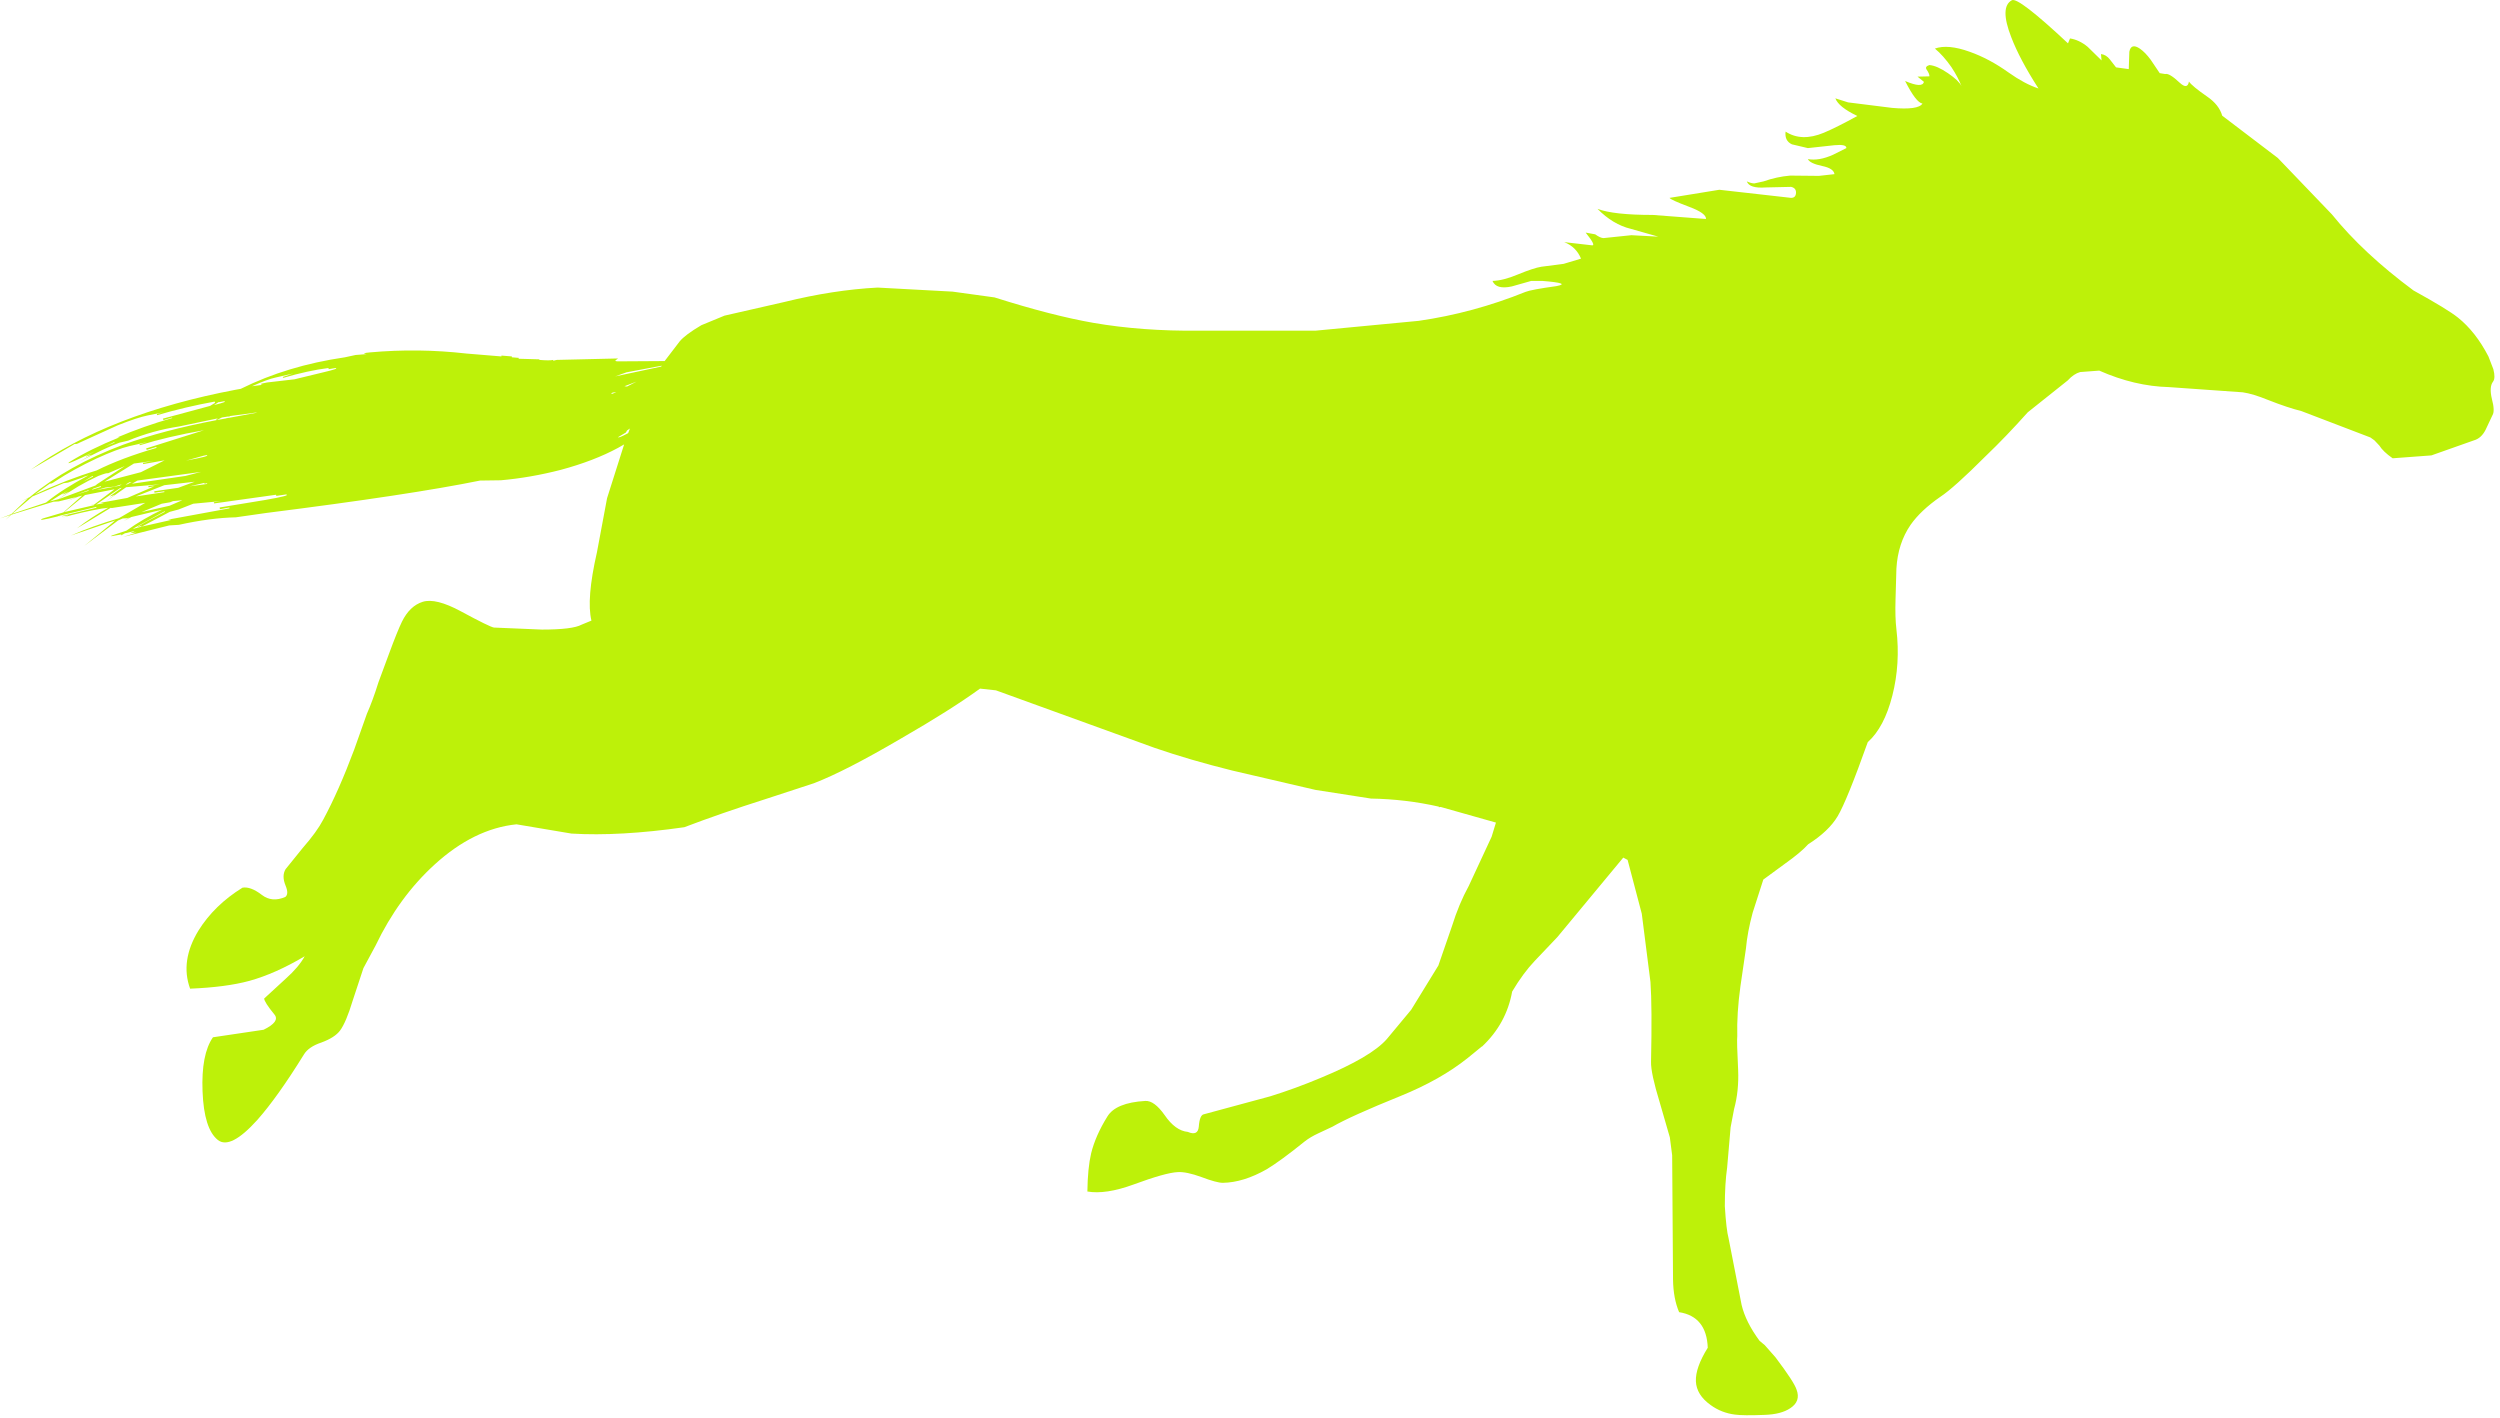
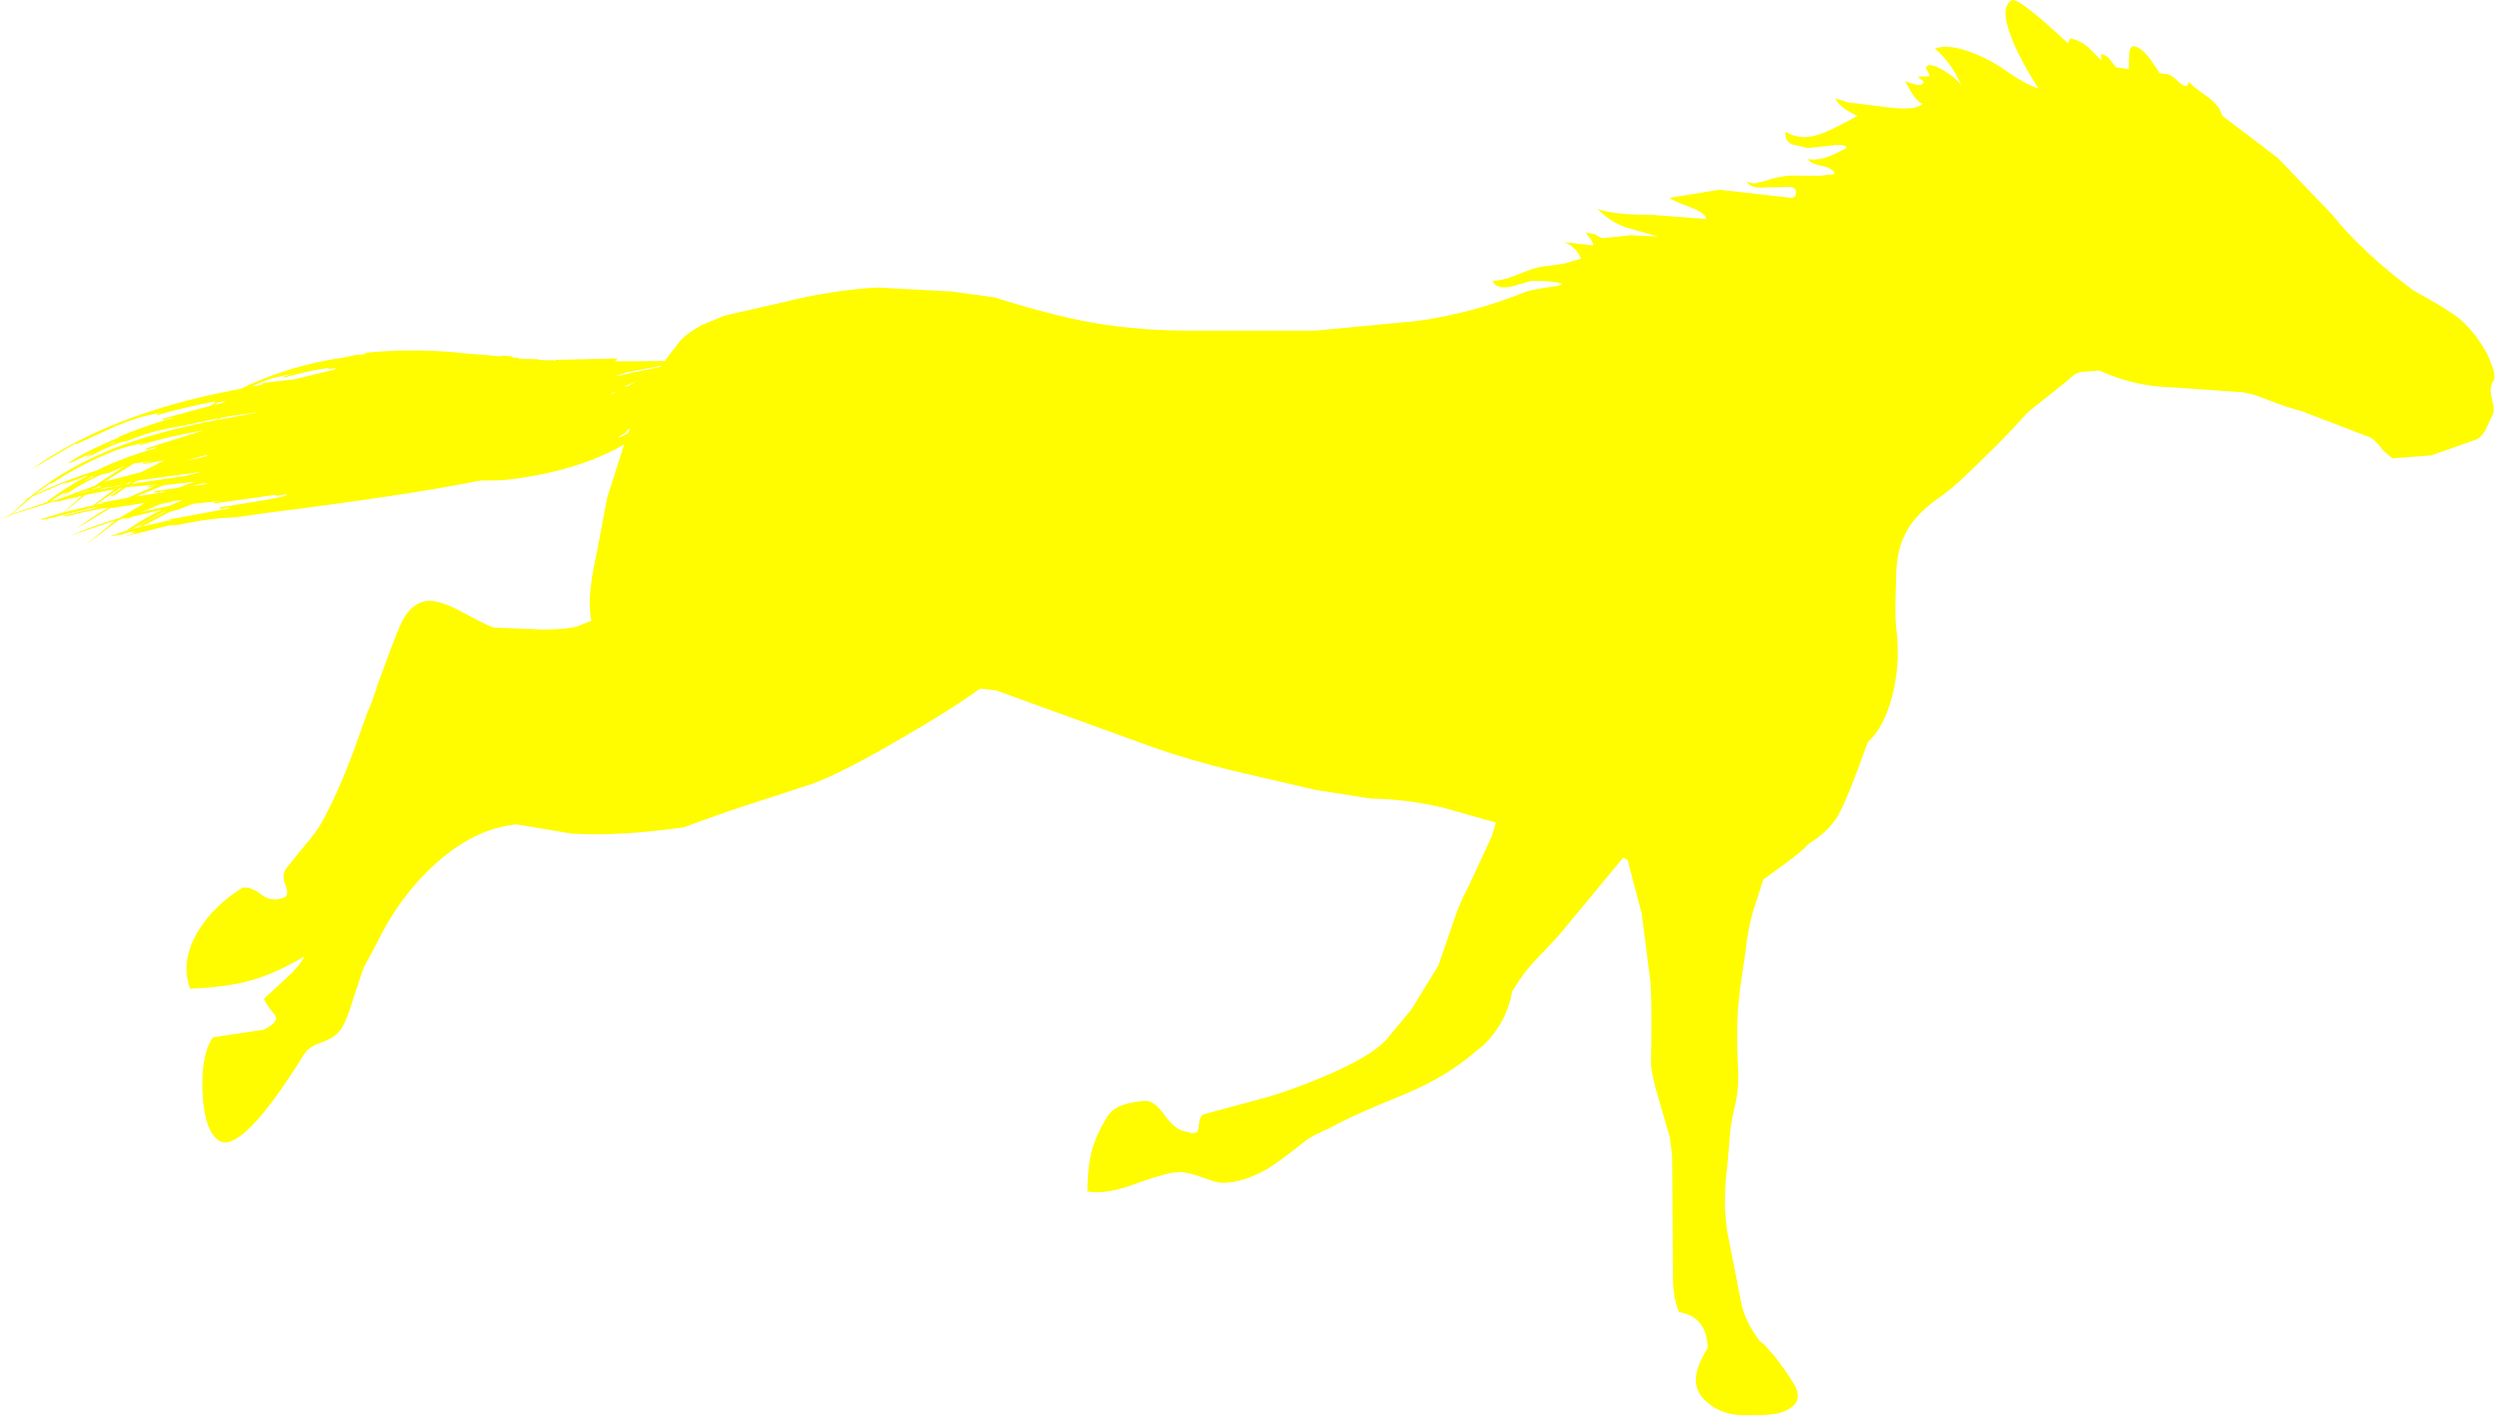
<svg xmlns="http://www.w3.org/2000/svg" version="1.1" id="图层_1" x="0px" y="0px" width="432px" height="245px" viewBox="0 0 432 245" enable-background="new 0 0 432 245" xml:space="preserve">
  <g transform="translate(222.75,107.392)">
-     <path fill="#BDF109" d="M-115.95-31.85c0.067,0.133,0.65-0.1,1.75-0.7l0.3-0.8l-0.5,0.35l-0.2,0.35L-115.95-31.85z M-112.75-41.45   l-2.1,0.8l0.45,0.05L-112.75-41.45z M-116.9-39.55l-0.3,0.2h0.3l0.65-0.3L-116.9-39.55z M-108.5-44.05l0.1-0.15l-6.1,1.15   l-1.95,0.7L-108.5-44.05z M-200.4-24.05l-0.65,0.4l0.3-0.05l0.75-0.4L-200.4-24.05z M-192.85-20.8l-0.5,0.2l-1.45,0.25l-3.5,1.45   l4.85-1.1l2.2-0.95L-192.85-20.8z M-194.25-18.95l-0.05-0.1l-5.35,2.95l-0.1,0.1l1.3-0.35l0.3-0.2l-0.4,0.1   c-0.467,0.2-0.583,0.217-0.35,0.05C-198.5-16.7-196.95-17.55-194.25-18.95z M-204.6-20.65l3.85-0.7l4.65-2l-1,0.15v-0.2l1.95-0.3   l-5.8,0.5L-204.6-20.65l1.55-1.15c0.2-0.167,0.083-0.133-0.35,0.1l-0.4,0.1l2.1-1.5l-0.3,0.05l-4.15,2.85l1.35-0.25l-0.6-0.05   L-204.6-20.65z M-191.95-23.1l2.85-1.05l-5.25,0.6l-4.95,1.95l4.95-0.75v-0.15l-1.7,0.25l-0.05-0.25L-191.95-23.1z M-183.1-19.55   v-0.15l-1.65,0.3l-0.05-0.3l7.9-1.3c3.067-0.533,4.25-0.85,3.55-0.95L-175-21.7l-0.05-0.2l-10.7,1.5l-0.05-0.2l1.25-0.2l-4.8,0.45   l-2.55,1l-1.5,0.4l-4.85,2.55l5.1-1.15l-0.55-0.05L-183.1-19.55z M-187.05-23.75l0.1-0.05v-0.1l-0.45,0.1l-0.05-0.15l-2.55,0.6   L-187.05-23.75z M-190.7-25.15l2.7-0.7l-11,1.5l-0.95,0.55L-190.7-25.15z M-187.55-28.65l-3.05,0.85   c2.9-0.533,4.083-0.85,3.55-0.95L-187.55-28.65z M-198-27.2l-0.05-0.2l1.8-0.35l-3.3,0.45h-0.05l-5.1,3.15l6.3-1.65l4.1-2.05   L-198-27.2z M-184.9-37.9h-0.1l-0.75,0.5c1.633-0.4,2.2-0.617,1.7-0.65L-184.9-37.9z M-185.3-34.8l1.65-0.3l0.1-0.05h0.15   l5.15-0.95h-0.3l-4.45,0.6l-0.45,0.3l0.3-0.25l-1.25,0.2L-185.3-34.8z M-171.85-41.85l5.15-1.25c1.7-0.4,2.35-0.633,1.95-0.7   l-1.2,0.2l-0.05-0.2c-2.367,0.3-4.967,0.867-7.8,1.7l-0.1-0.15l1.8-0.6l-3.05,0.7c-0.933,0.2-2.283,0.7-4.05,1.5l1.85-0.25   c-0.367-0.033-0.433-0.1-0.2-0.2l0.95-0.2L-171.85-41.85z M-213.25-24.2c-0.467,0.333-0.75,0.45-0.85,0.35l-2.65,1.9   c3.633-1.7,7.2-3.083,10.7-4.15c2.867-1.433,6.317-2.733,10.35-3.9l-0.05-0.15l-1.65,0.5l-0.1-0.25l10-3.15   c-4.2,0.733-7.9,1.6-11.1,2.6l-0.05-0.15l1.3-0.4l-3.05,0.7c-1.4,0.333-3.3,1.05-5.7,2.15   C-208.733-26.917-211.117-25.6-213.25-24.2z M-211.85-22.05c0.257-0.184,0.524-0.367,0.8-0.55c-0.514,0.301-1.031,0.601-1.55,0.9   l-1.5,0.95l1.5-0.4l1.6-1.15c0.233-0.167,0.1-0.117-0.4,0.15C-211.933-21.917-212.083-21.883-211.85-22.05z M-206.5-20.1l0.05-0.1   l0.1-0.05l-0.8,0.15l0.8-0.2l3.4-2.55l-5.1,1l-3.6,2.95L-206.5-20.1z M-207.55-22.55l0.25-0.2l-2.3,0.85L-207.55-22.55z    M-206.65-22.95l-0.25,0.2l1.6-0.5l-0.05-0.15L-206.65-22.95z M-203.05-23.3l-1.45,0.15l-1.6,0.45l4-0.75l0.4-0.25L-203.05-23.3z    M-203-31l-1.725,0.825c0.594-0.262,1.186-0.504,1.775-0.725L-203-31z M-206.65-25.05l-0.1-0.1c-0.551,0.332-1.101,0.666-1.65,1   C-207.849-24.452-207.265-24.752-206.65-25.05z M-204.1-25.6c-0.067-0.1-0.617,0.05-1.65,0.45c-2.4,1.1-4.667,2.433-6.8,4l6.3-2.35   l0.3-0.25l4.75-3.1L-204.1-25.6z M-208.25-25l-0.15,0.1L-211-24l-0.75,0.1l-5.4,2.3l-3.5,3l5.85-1.95   c1.933-1.567,4.383-3.133,7.35-4.7L-208.25-25z M-201.45-30.55c4.626-1.664,10.001-3.081,16.125-4.25   c-0.137,0.023-0.112-0.044,0.075-0.2l0.15-0.1l-6.7,1.4c-3.067,0.467-6,1.283-8.8,2.45l-1.5,0.35c-1.667,0.6-3.983,1.7-6.95,3.3   l2-1.15c0.233-0.133,0.1-0.1-0.4,0.1c-0.467,0.167-0.6,0.183-0.4,0.05c0.514-0.288,1.022-0.563,1.525-0.825l-2.225,1.075   c-2.033,0.967-2.767,1.233-2.2,0.8c2.333-1.467,5.233-2.9,8.7-4.3l-0.45,0.05c3.067-1.3,6.233-2.417,9.5-3.35v-0.1l-1.5,0.45   l-0.1-0.25l8.15-2.2l0.9-0.55h-0.05l-0.05-0.2c-3.333,0.6-6.65,1.383-9.95,2.35l-0.05-0.2l1.15-0.3l-2.75,0.55   c-1.167,0.233-2.883,0.8-5.15,1.7l-6.6,3c-0.433,0.233-0.7,0.3-0.8,0.2l-7.6,4.45c9-6.433,20.8-11.033,35.4-13.8l0.85-0.15   c5.367-2.667,11.367-4.483,18-5.45l1.85-0.4l1.9-0.15c-0.733-0.1-0.533-0.2,0.6-0.3c5.567-0.5,11.117-0.433,16.65,0.2l6.05,0.5   v-0.15l1.8,0.15v0.15l1.2,0.1l-0.05,0.15l3.6,0.1v0.1c1.2,0.1,2,0.1,2.4,0v0.15l0.6-0.15l10.6-0.25l-0.4,0.3   c-0.167,0.133-0.017,0.2,0.45,0.2l8-0.05l2.6-3.4c0.633-0.767,1.883-1.7,3.75-2.8l4-1.65l10.3-2.35   c5.667-1.4,11.05-2.233,16.15-2.5l12.95,0.7l7.25,1c6.633,2.1,12.333,3.567,17.1,4.4c5.6,0.967,11.683,1.417,18.25,1.35h20.1   l17.85-1.7c6.267-0.9,12.417-2.567,18.45-5c0.667-0.267,2.45-0.6,5.35-1c1.767-0.333,0.95-0.633-2.45-0.9h-1.9L38.5-57.9   c-1.8,0.4-2.917,0.083-3.35-0.95c1.233-0.033,2.683-0.4,4.35-1.1c1.867-0.767,3.233-1.217,4.1-1.35l3.85-0.5l3-0.9   c-0.567-1.367-1.533-2.317-2.9-2.85l4.8,0.55c0.5,0.067,0.133-0.667-1.1-2.2l1.65,0.3c0.6,0.433,1.083,0.65,1.45,0.65l4.8-0.5   l4.65,0.25l-4.75-1.35c-2.067-0.5-3.983-1.65-5.75-3.45c1.833,0.7,5.017,1.05,9.55,1.05l9.2,0.7c0.033-0.667-0.933-1.367-2.9-2.1   c-2.133-0.8-3.267-1.317-3.4-1.55l8.6-1.4l12.4,1.4c0.533,0,0.817-0.283,0.85-0.85c0.033-0.567-0.25-0.917-0.85-1.05l-4.4,0.1   c-1.867,0.133-2.95-0.217-3.25-1.05c0.5,0.233,0.933,0.35,1.3,0.35l1.6-0.35c1.5-0.533,3.033-0.867,4.6-1L91.55-77l2.7-0.3   c-0.1-0.667-0.8-1.133-2.1-1.4c-1.433-0.3-2.267-0.7-2.5-1.2c1.267,0.233,2.717-0.017,4.35-0.75l2.3-1.15   c0.033-0.467-0.65-0.633-2.05-0.5l-4.6,0.5l-2.75-0.65c-0.867-0.4-1.233-1.133-1.1-2.2c1.833,1.2,4.033,1.267,6.6,0.2   c1.433-0.6,3.367-1.567,5.8-2.9c-2.167-1.033-3.433-2.05-3.8-3.05l2.2,0.7l7.6,0.95c3.033,0.267,4.783,0.017,5.25-0.75   c-0.733-0.1-1.733-1.4-3-3.9c2,0.867,3.083,0.917,3.25,0.15l-1.1-0.9l2.05-0.05c0.033-0.267-0.133-0.667-0.5-1.2   c-0.2-0.333-0.033-0.583,0.5-0.75c0.867,0.067,1.933,0.533,3.2,1.4c1.233,0.833,2.017,1.583,2.35,2.25   c-0.4-1.033-0.983-2.133-1.75-3.3c-0.933-1.333-1.883-2.4-2.85-3.2c1.5-0.533,3.5-0.35,6,0.55c2.267,0.8,4.517,2,6.75,3.6   c1.833,1.3,3.55,2.217,5.15,2.75c-2.167-3.367-3.733-6.317-4.7-8.85c-1.367-3.5-1.333-5.633,0.1-6.4   c0.733-0.4,3.967,2.083,9.7,7.45l0.35-0.85c1.067,0.167,2.083,0.65,3.05,1.45l2.4,2.35l-0.1-1.1c0.6,0.067,1.117,0.383,1.55,0.95   l1.05,1.35l2.2,0.3l0.1-3c0.2-1.033,0.8-1.217,1.8-0.55c0.633,0.433,1.267,1.083,1.9,1.95l1.55,2.3l0.95,0.15   c0.467-0.133,1.3,0.367,2.5,1.5c0.9,0.833,1.433,0.767,1.6-0.2c0.367,0.533,1.417,1.4,3.15,2.6c1.367,0.933,2.233,2.033,2.6,3.3   l9.6,7.3l9.35,9.75c3.6,4.467,8.3,8.85,14.1,13.15c3.933,2.167,6.5,3.733,7.7,4.7c2.033,1.633,3.783,3.867,5.25,6.7l0.85,2.2   c0.267,1.033,0.25,1.75-0.05,2.15c-0.467,0.6-0.533,1.6-0.2,3c0.367,1.4,0.4,2.333,0.1,2.8l-1.2,2.55c-0.5,0.967-1.167,1.567-2,1.8   l-7.35,2.6l-6.7,0.5c-1.1-0.767-1.867-1.5-2.3-2.2l-0.85-0.9l-0.7-0.5l-11.9-4.55c-1.6-0.4-3.5-1.033-5.7-1.9   c-1.8-0.733-3.283-1.183-4.45-1.35l-12.75-0.9c-3.967-0.1-7.983-1.05-12.05-2.85l-3.3,0.25c-0.733,0.2-1.45,0.683-2.15,1.45   l-6.9,5.5c-2.5,2.8-4.917,5.317-7.25,7.55c-3.7,3.7-6.317,6.05-7.85,7.05c-2.267,1.567-3.983,3.183-5.15,4.85   c-1.467,2.133-2.283,4.65-2.45,7.55L104.8-3.9c-0.067,2.133-0.017,3.883,0.15,5.25c0.467,3.967,0.233,7.783-0.7,11.45   s-2.35,6.35-4.25,8.05c-2.4,6.733-4.133,11-5.2,12.8c-1.033,1.733-2.733,3.35-5.1,4.85c-0.833,0.933-2.167,2.05-4,3.35l-3.75,2.75   l-1.85,5.75c-0.6,2.233-0.983,4.283-1.15,6.15L78,63c-0.433,3.133-0.617,6.017-0.55,8.65c-0.067,0.633-0.017,2.583,0.15,5.85   c0.1,2.433-0.133,4.683-0.7,6.75l-0.6,3.15l-0.6,6.95c-0.267,1.867-0.4,4.1-0.4,6.7c0.167,2.7,0.383,4.55,0.65,5.55l2.25,11.5   c0.467,1.967,1.5,4.033,3.1,6.2l0.9,0.75l1.85,2.1c2.167,2.867,3.383,4.733,3.65,5.6c0.5,1.333,0.133,2.4-1.1,3.2   c-1.033,0.7-2.5,1.083-4.4,1.15c-2.5,0.1-4.217,0.083-5.15-0.05c-1.567-0.2-2.967-0.75-4.2-1.65c-1.633-1.167-2.483-2.533-2.55-4.1   c-0.067-1.567,0.617-3.5,2.05-5.8c-0.133-3.6-1.783-5.65-4.95-6.15c-0.667-1.567-1.017-3.433-1.05-5.6l-0.15-21.5l-0.4-3.1   l-1.75-6.05c-1.033-3.367-1.533-5.7-1.5-7c0.133-6.4,0.1-11-0.1-13.8l-1.5-11.8l-2.45-9.3l-0.75-0.4l-11.4,13.75L42.5,58.6   c-1.367,1.433-2.683,3.217-3.95,5.35c-0.667,3.7-2.4,6.867-5.2,9.5H33.3l-2.45,2c-3.133,2.5-7,4.683-11.6,6.55   c-5.767,2.333-9.683,4.1-11.75,5.3l-2.45,1.15c-0.933,0.433-1.717,0.9-2.35,1.4c-2.767,2.233-4.95,3.833-6.55,4.8   c-2.7,1.533-5.233,2.317-7.6,2.35c-0.7,0-1.933-0.333-3.7-1c-1.733-0.633-3.1-0.917-4.1-0.85c-1.4,0.067-3.95,0.783-7.65,2.15   c-3.2,1.167-5.85,1.567-7.95,1.2c0.033-2.7,0.25-4.9,0.65-6.6c0.5-2.033,1.433-4.15,2.8-6.35c0.967-1.6,3.15-2.5,6.55-2.7   c1.033-0.067,2.15,0.75,3.35,2.45c1.233,1.8,2.567,2.767,4,2.9c1.167,0.5,1.8,0.2,1.9-0.9c0.1-1.367,0.4-2.083,0.9-2.15l11.45-3.1   c2.9-0.9,5.817-1.967,8.75-3.2c5.8-2.4,9.6-4.633,11.4-6.7l4.2-5.05l4.7-7.65l2.35-6.8c0.8-2.567,1.767-4.883,2.9-6.95L35,37.2   l0.75-2.45l-9.55-2.7l-0.35,0.05L25.9,32c-3.833-0.867-7.75-1.333-11.75-1.4l-9.6-1.5l-14.4-3.35c-4.833-1.2-9.283-2.5-13.35-3.9   l-27.45-9.95l-2.75-0.3c-3.4,2.467-7.967,5.35-13.7,8.65c-6.367,3.733-11.367,6.3-15,7.7l-8.4,2.75c-5.133,1.633-9.8,3.25-14,4.85   c-7.433,1.067-13.933,1.433-19.5,1.1l-9.5-1.6c-4.9,0.5-9.617,2.817-14.15,6.95c-4.133,3.767-7.533,8.433-10.2,14l-2.1,3.9   l-1.85,5.6c-0.767,2.533-1.5,4.267-2.2,5.2c-0.6,0.8-1.667,1.483-3.2,2.05c-1.5,0.5-2.517,1.2-3.05,2.1   c-3.033,4.9-5.717,8.667-8.05,11.3c-3.1,3.433-5.367,4.583-6.8,3.45c-1.6-1.267-2.483-4.067-2.65-8.4   c-0.167-4.267,0.433-7.383,1.8-9.35l8.75-1.3c1.9-0.933,2.533-1.8,1.9-2.6c-1.2-1.467-1.8-2.4-1.8-2.8l3.7-3.4   c1.533-1.367,2.633-2.667,3.3-3.9c-3.367,2-6.55,3.417-9.55,4.25c-2.7,0.733-6.117,1.183-10.25,1.35   c-1.167-3.2-0.683-6.55,1.45-10.05c1.833-2.933,4.367-5.4,7.6-7.4c0.933-0.167,2.05,0.25,3.35,1.25   c1.167,0.9,2.517,1.017,4.05,0.35c0.433-0.333,0.45-0.983,0.05-1.95c-0.467-1.133-0.467-2.083,0-2.85l2.95-3.65   c1.633-1.867,2.817-3.5,3.55-4.9c1.8-3.333,3.583-7.367,5.35-12.1l2.2-6.2c0.667-1.5,1.333-3.317,2-5.45l1.85-5   c0.933-2.533,1.667-4.35,2.2-5.45c0.9-1.833,2.1-2.983,3.6-3.45s3.7,0.083,6.6,1.65c3.333,1.8,5.233,2.733,5.7,2.8l8.3,0.35   c3.533,0,5.817-0.283,6.85-0.85l1.7-0.7c-0.6-2.467-0.283-6.4,0.95-11.8l1.75-9.35l2.95-9.3l-1.05,0.6   c-2.767,1.5-6.067,2.767-9.9,3.8c-3.5,0.9-6.95,1.5-10.35,1.8l-3.6,0.05c-8,1.633-20.317,3.5-36.95,5.6L-182-18   c-2.933,0.067-6.217,0.5-9.85,1.3l-1.65,0.1l-8,2l2.35-0.75L-200-15.3c-0.167,0-0.167-0.033,0-0.1l0.2-0.05l0.3-0.2l-1.35,0.35   l-0.3,0.05c-0.667,0.4-0.867,0.467-0.6,0.2l-1.65,0.3c-0.3,0.033-0.267-0.017,0.1-0.15l2.4-0.8c1.967-1.4,4.017-2.6,6.15-3.6   l-0.45,0.1l-1.05,0.55l1-0.55l-4.8,1.15l-1.35,0.7l1.1-0.65l-0.4,0.15l-0.85,0.05l-0.8,0.35l-5.85,4.4l4.95-4.05l0.2-0.2l0.2-0.15   l-7.65,2.6c2.4-1.067,5.167-2.067,8.3-3l4.55-2.65l-5.8,0.9l-0.15-0.05l-5.85,3.55c1.633-1.267,3.433-2.45,5.4-3.55l-1.15,0.15   c-2.3,0.4-4.55,0.917-6.75,1.55l0.9-0.3c0.267-0.067,0.117-0.067-0.45,0c-0.567,0.1-0.717,0.1-0.45,0l5.85-1.4v-0.15l-6.25,1.5   l-0.25,0.25l0.2-0.25l-0.4,0.15c-2.567,0.633-3.417,0.75-2.55,0.35l3.55-1.05l3.25-2.9l-0.6,0.15l-2.15,0.85l1.75-0.75l-3.05,0.75   l-0.9,0.05l-7.3,2.25l-1,0.9l0.85-0.85l-1.8,0.6l1.95-0.75l2.9-2.75l-1.45,0.7l1.75-0.9   C-213.167-25.167-207.783-28.183-201.45-30.55z" />
+     <path fill="#FFFC00" d="M-115.95-31.85c0.067,0.133,0.65-0.1,1.75-0.7l0.3-0.8l-0.5,0.35l-0.2,0.35L-115.95-31.85z M-112.75-41.45   l-2.1,0.8l0.45,0.05L-112.75-41.45z M-116.9-39.55l-0.3,0.2h0.3l0.65-0.3L-116.9-39.55z M-108.5-44.05l0.1-0.15l-6.1,1.15   l-1.95,0.7L-108.5-44.05z M-200.4-24.05l-0.65,0.4l0.3-0.05l0.75-0.4L-200.4-24.05z M-192.85-20.8l-0.5,0.2l-1.45,0.25l-3.5,1.45   l4.85-1.1l2.2-0.95L-192.85-20.8z M-194.25-18.95l-0.05-0.1l-5.35,2.95l-0.1,0.1l1.3-0.35l0.3-0.2l-0.4,0.1   c-0.467,0.2-0.583,0.217-0.35,0.05C-198.5-16.7-196.95-17.55-194.25-18.95z M-204.6-20.65l3.85-0.7l4.65-2l-1,0.15v-0.2l1.95-0.3   l-5.8,0.5L-204.6-20.65l1.55-1.15c0.2-0.167,0.083-0.133-0.35,0.1l-0.4,0.1l2.1-1.5l-0.3,0.05l-4.15,2.85l1.35-0.25l-0.6-0.05   L-204.6-20.65z M-191.95-23.1l2.85-1.05l-5.25,0.6l-4.95,1.95l4.95-0.75v-0.15l-1.7,0.25l-0.05-0.25L-191.95-23.1z M-183.1-19.55   v-0.15l-1.65,0.3l-0.05-0.3l7.9-1.3c3.067-0.533,4.25-0.85,3.55-0.95L-175-21.7l-0.05-0.2l-10.7,1.5l-0.05-0.2l1.25-0.2l-4.8,0.45   l-2.55,1l-1.5,0.4l-4.85,2.55l5.1-1.15l-0.55-0.05L-183.1-19.55z M-187.05-23.75l0.1-0.05v-0.1l-0.45,0.1l-0.05-0.15l-2.55,0.6   L-187.05-23.75z M-190.7-25.15l2.7-0.7l-11,1.5l-0.95,0.55L-190.7-25.15z M-187.55-28.65l-3.05,0.85   c2.9-0.533,4.083-0.85,3.55-0.95L-187.55-28.65z M-198-27.2l-0.05-0.2l1.8-0.35l-3.3,0.45h-0.05l-5.1,3.15l6.3-1.65l4.1-2.05   L-198-27.2z M-184.9-37.9h-0.1l-0.75,0.5c1.633-0.4,2.2-0.617,1.7-0.65L-184.9-37.9z M-185.3-34.8l1.65-0.3l0.1-0.05h0.15   l5.15-0.95h-0.3l-4.45,0.6l-0.45,0.3l0.3-0.25l-1.25,0.2L-185.3-34.8z M-171.85-41.85l5.15-1.25c1.7-0.4,2.35-0.633,1.95-0.7   l-1.2,0.2l-0.05-0.2c-2.367,0.3-4.967,0.867-7.8,1.7l-0.1-0.15l1.8-0.6l-3.05,0.7c-0.933,0.2-2.283,0.7-4.05,1.5l1.85-0.25   c-0.367-0.033-0.433-0.1-0.2-0.2l0.95-0.2L-171.85-41.85z M-213.25-24.2c-0.467,0.333-0.75,0.45-0.85,0.35l-2.65,1.9   c3.633-1.7,7.2-3.083,10.7-4.15c2.867-1.433,6.317-2.733,10.35-3.9l-0.05-0.15l-1.65,0.5l-0.1-0.25l10-3.15   c-4.2,0.733-7.9,1.6-11.1,2.6l-0.05-0.15l1.3-0.4l-3.05,0.7c-1.4,0.333-3.3,1.05-5.7,2.15   C-208.733-26.917-211.117-25.6-213.25-24.2z M-211.85-22.05c0.257-0.184,0.524-0.367,0.8-0.55c-0.514,0.301-1.031,0.601-1.55,0.9   l-1.5,0.95l1.5-0.4l1.6-1.15c0.233-0.167,0.1-0.117-0.4,0.15C-211.933-21.917-212.083-21.883-211.85-22.05z M-206.5-20.1l0.05-0.1   l0.1-0.05l-0.8,0.15l0.8-0.2l3.4-2.55l-5.1,1l-3.6,2.95L-206.5-20.1z M-207.55-22.55l0.25-0.2l-2.3,0.85L-207.55-22.55z    M-206.65-22.95l-0.25,0.2l1.6-0.5l-0.05-0.15L-206.65-22.95z M-203.05-23.3l-1.45,0.15l-1.6,0.45l4-0.75l0.4-0.25L-203.05-23.3z    M-203-31l-1.725,0.825c0.594-0.262,1.186-0.504,1.775-0.725L-203-31z M-206.65-25.05l-0.1-0.1c-0.551,0.332-1.101,0.666-1.65,1   C-207.849-24.452-207.265-24.752-206.65-25.05z M-204.1-25.6c-0.067-0.1-0.617,0.05-1.65,0.45c-2.4,1.1-4.667,2.433-6.8,4l6.3-2.35   l0.3-0.25l4.75-3.1L-204.1-25.6z M-208.25-25l-0.15,0.1L-211-24l-0.75,0.1l-5.4,2.3l-3.5,3l5.85-1.95   c1.933-1.567,4.383-3.133,7.35-4.7L-208.25-25z M-201.45-30.55c4.626-1.664,10.001-3.081,16.125-4.25   c-0.137,0.023-0.112-0.044,0.075-0.2l0.15-0.1l-6.7,1.4c-3.067,0.467-6,1.283-8.8,2.45l-1.5,0.35c-1.667,0.6-3.983,1.7-6.95,3.3   l2-1.15c0.233-0.133,0.1-0.1-0.4,0.1c-0.467,0.167-0.6,0.183-0.4,0.05c0.514-0.288,1.022-0.563,1.525-0.825l-2.225,1.075   c-2.033,0.967-2.767,1.233-2.2,0.8c2.333-1.467,5.233-2.9,8.7-4.3l-0.45,0.05c3.067-1.3,6.233-2.417,9.5-3.35v-0.1l-1.5,0.45   l-0.1-0.25l8.15-2.2l0.9-0.55h-0.05l-0.05-0.2c-3.333,0.6-6.65,1.383-9.95,2.35l-0.05-0.2l1.15-0.3l-2.75,0.55   c-1.167,0.233-2.883,0.8-5.15,1.7l-6.6,3c-0.433,0.233-0.7,0.3-0.8,0.2l-7.6,4.45c9-6.433,20.8-11.033,35.4-13.8l0.85-0.15   c5.367-2.667,11.367-4.483,18-5.45l1.85-0.4l1.9-0.15c-0.733-0.1-0.533-0.2,0.6-0.3c5.567-0.5,11.117-0.433,16.65,0.2l6.05,0.5   v-0.15l1.8,0.15v0.15l1.2,0.1l-0.05,0.15l3.6,0.1v0.1c1.2,0.1,2,0.1,2.4,0v0.15l0.6-0.15l10.6-0.25l-0.4,0.3   c-0.167,0.133-0.017,0.2,0.45,0.2l8-0.05l2.6-3.4c0.633-0.767,1.883-1.7,3.75-2.8l4-1.65l10.3-2.35   c5.667-1.4,11.05-2.233,16.15-2.5l12.95,0.7l7.25,1c6.633,2.1,12.333,3.567,17.1,4.4c5.6,0.967,11.683,1.417,18.25,1.35h20.1   l17.85-1.7c6.267-0.9,12.417-2.567,18.45-5c0.667-0.267,2.45-0.6,5.35-1c1.767-0.333,0.95-0.633-2.45-0.9h-1.9L38.5-57.9   c-1.8,0.4-2.917,0.083-3.35-0.95c1.233-0.033,2.683-0.4,4.35-1.1c1.867-0.767,3.233-1.217,4.1-1.35l3.85-0.5l3-0.9   c-0.567-1.367-1.533-2.317-2.9-2.85l4.8,0.55c0.5,0.067,0.133-0.667-1.1-2.2l1.65,0.3c0.6,0.433,1.083,0.65,1.45,0.65l4.8-0.5   l4.65,0.25l-4.75-1.35c-2.067-0.5-3.983-1.65-5.75-3.45c1.833,0.7,5.017,1.05,9.55,1.05l9.2,0.7c0.033-0.667-0.933-1.367-2.9-2.1   c-2.133-0.8-3.267-1.317-3.4-1.55l8.6-1.4l12.4,1.4c0.533,0,0.817-0.283,0.85-0.85s-0.25-0.917-0.85-1.05l-4.4,0.1   c-1.867,0.133-2.95-0.217-3.25-1.05c0.5,0.233,0.933,0.35,1.3,0.35l1.6-0.35c1.5-0.533,3.033-0.867,4.6-1L91.55-77l2.7-0.3   c-0.1-0.667-0.8-1.133-2.1-1.4c-1.433-0.3-2.267-0.7-2.5-1.2c1.267,0.233,2.717-0.017,4.35-0.75l2.3-1.15   c0.033-0.467-0.65-0.633-2.05-0.5l-4.6,0.5l-2.75-0.65c-0.867-0.4-1.233-1.133-1.1-2.2c1.833,1.2,4.033,1.267,6.6,0.2   c1.433-0.6,3.367-1.567,5.8-2.9c-2.167-1.033-3.433-2.05-3.8-3.05l2.2,0.7l7.6,0.95c3.033,0.267,4.783,0.017,5.25-0.75   c-0.733-0.1-1.733-1.4-3-3.9c2,0.867,3.083,0.917,3.25,0.15l-1.1-0.9l2.05-0.05c0.033-0.267-0.133-0.667-0.5-1.2   c-0.2-0.333-0.033-0.583,0.5-0.75c0.867,0.067,1.933,0.533,3.2,1.4c1.233,0.833,2.017,1.583,2.35,2.25   c-0.4-1.033-0.983-2.133-1.75-3.3c-0.933-1.333-1.883-2.4-2.85-3.2c1.5-0.533,3.5-0.35,6,0.55c2.267,0.8,4.517,2,6.75,3.6   c1.833,1.3,3.55,2.217,5.15,2.75c-2.167-3.367-3.733-6.317-4.7-8.85c-1.367-3.5-1.333-5.633,0.1-6.4   c0.733-0.4,3.967,2.083,9.7,7.45l0.35-0.85c1.067,0.167,2.083,0.65,3.05,1.45l2.4,2.35l-0.1-1.1c0.6,0.067,1.117,0.383,1.55,0.95   l1.05,1.35l2.2,0.3l0.1-3c0.2-1.033,0.8-1.217,1.8-0.55c0.633,0.433,1.267,1.083,1.9,1.95l1.55,2.3l0.95,0.15   c0.467-0.133,1.3,0.367,2.5,1.5c0.9,0.833,1.433,0.767,1.6-0.2c0.367,0.533,1.417,1.4,3.15,2.6c1.367,0.933,2.233,2.033,2.6,3.3   l9.6,7.3l9.35,9.75c3.6,4.467,8.3,8.85,14.1,13.15c3.933,2.167,6.5,3.733,7.7,4.7c2.033,1.633,3.783,3.867,5.25,6.7l0.85,2.2   c0.267,1.033,0.25,1.75-0.05,2.15c-0.467,0.6-0.533,1.6-0.2,3c0.367,1.4,0.4,2.333,0.1,2.8l-1.2,2.55c-0.5,0.967-1.167,1.567-2,1.8   l-7.35,2.6l-6.7,0.5c-1.1-0.767-1.867-1.5-2.3-2.2l-0.85-0.9l-0.7-0.5l-11.9-4.55c-1.6-0.4-3.5-1.033-5.7-1.9   c-1.8-0.733-3.283-1.183-4.45-1.35l-12.75-0.9c-3.967-0.1-7.983-1.05-12.05-2.85l-3.3,0.25c-0.733,0.2-1.45,0.683-2.15,1.45   l-6.9,5.5c-2.5,2.8-4.917,5.317-7.25,7.55c-3.7,3.7-6.317,6.05-7.85,7.05c-2.267,1.567-3.983,3.183-5.15,4.85   c-1.467,2.133-2.283,4.65-2.45,7.55L104.8-3.9c-0.067,2.133-0.017,3.883,0.15,5.25c0.467,3.967,0.233,7.783-0.7,11.45   s-2.35,6.35-4.25,8.05c-2.4,6.733-4.133,11-5.2,12.8c-1.033,1.733-2.733,3.35-5.1,4.85c-0.833,0.933-2.167,2.05-4,3.35l-3.75,2.75   l-1.85,5.75c-0.6,2.233-0.983,4.283-1.15,6.15L78,63c-0.433,3.133-0.617,6.017-0.55,8.65c-0.067,0.633-0.017,2.583,0.15,5.85   c0.1,2.433-0.133,4.683-0.7,6.75l-0.6,3.15l-0.6,6.95c-0.267,1.867-0.4,4.1-0.4,6.7c0.167,2.7,0.383,4.55,0.65,5.55l2.25,11.5   c0.467,1.967,1.5,4.033,3.1,6.2l0.9,0.75l1.85,2.1c2.167,2.867,3.383,4.733,3.65,5.6c0.5,1.333,0.133,2.4-1.1,3.2   c-1.033,0.7-2.5,1.083-4.4,1.15c-2.5,0.1-4.217,0.083-5.15-0.05c-1.567-0.2-2.967-0.75-4.2-1.65c-1.633-1.167-2.483-2.533-2.55-4.1   s0.617-3.5,2.05-5.8c-0.133-3.6-1.783-5.65-4.95-6.15c-0.667-1.567-1.017-3.433-1.05-5.6l-0.15-21.5l-0.4-3.1l-1.75-6.05   c-1.033-3.367-1.533-5.7-1.5-7c0.133-6.4,0.1-11-0.1-13.8l-1.5-11.8l-2.45-9.3l-0.75-0.4l-11.4,13.75L42.5,58.6   c-1.367,1.433-2.683,3.217-3.95,5.35c-0.667,3.7-2.4,6.867-5.2,9.5H33.3l-2.45,2c-3.133,2.5-7,4.683-11.6,6.55   c-5.767,2.333-9.683,4.1-11.75,5.3l-2.45,1.15c-0.933,0.433-1.717,0.9-2.35,1.4c-2.767,2.233-4.95,3.833-6.55,4.8   c-2.7,1.533-5.233,2.317-7.6,2.35c-0.7,0-1.933-0.333-3.7-1c-1.733-0.633-3.1-0.917-4.1-0.85c-1.4,0.067-3.95,0.783-7.65,2.15   c-3.2,1.167-5.85,1.567-7.95,1.2c0.033-2.7,0.25-4.9,0.65-6.6c0.5-2.033,1.433-4.15,2.8-6.35c0.967-1.6,3.15-2.5,6.55-2.7   c1.033-0.067,2.15,0.75,3.35,2.45c1.233,1.8,2.567,2.767,4,2.9c1.167,0.5,1.8,0.2,1.9-0.9c0.1-1.367,0.4-2.083,0.9-2.15l11.45-3.1   c2.9-0.9,5.817-1.967,8.75-3.2c5.8-2.4,9.6-4.633,11.4-6.7l4.2-5.05l4.7-7.65l2.35-6.8c0.8-2.567,1.767-4.883,2.9-6.95L35,37.2   l0.75-2.45l-9.55-2.7l-0.35,0.05L25.9,32c-3.833-0.867-7.75-1.333-11.75-1.4l-9.6-1.5l-14.4-3.35c-4.833-1.2-9.283-2.5-13.35-3.9   l-27.45-9.95l-2.75-0.3c-3.4,2.467-7.967,5.35-13.7,8.65c-6.367,3.733-11.367,6.3-15,7.7l-8.4,2.75c-5.133,1.633-9.8,3.25-14,4.85   c-7.433,1.067-13.933,1.433-19.5,1.1l-9.5-1.6c-4.9,0.5-9.617,2.817-14.15,6.95c-4.133,3.767-7.533,8.433-10.2,14l-2.1,3.9   l-1.85,5.6c-0.767,2.533-1.5,4.267-2.2,5.2c-0.6,0.8-1.667,1.483-3.2,2.05c-1.5,0.5-2.517,1.2-3.05,2.1   c-3.033,4.9-5.717,8.667-8.05,11.3c-3.1,3.433-5.367,4.583-6.8,3.45c-1.6-1.267-2.483-4.067-2.65-8.4   c-0.167-4.267,0.433-7.383,1.8-9.35l8.75-1.3c1.9-0.933,2.533-1.8,1.9-2.6c-1.2-1.467-1.8-2.4-1.8-2.8l3.7-3.4   c1.533-1.367,2.633-2.667,3.3-3.9c-3.367,2-6.55,3.417-9.55,4.25c-2.7,0.733-6.117,1.183-10.25,1.35   c-1.167-3.2-0.683-6.55,1.45-10.05c1.833-2.933,4.367-5.4,7.6-7.4c0.933-0.167,2.05,0.25,3.35,1.25   c1.167,0.9,2.517,1.017,4.05,0.35c0.433-0.333,0.45-0.983,0.05-1.95c-0.467-1.133-0.467-2.083,0-2.85l2.95-3.65   c1.633-1.867,2.817-3.5,3.55-4.9c1.8-3.333,3.583-7.367,5.35-12.1l2.2-6.2c0.667-1.5,1.333-3.317,2-5.45l1.85-5   c0.933-2.533,1.667-4.35,2.2-5.45c0.9-1.833,2.1-2.983,3.6-3.45s3.7,0.083,6.6,1.65c3.333,1.8,5.233,2.733,5.7,2.8l8.3,0.35   c3.533,0,5.817-0.283,6.85-0.85l1.7-0.7c-0.6-2.467-0.283-6.4,0.95-11.8l1.75-9.35l2.95-9.3l-1.05,0.6   c-2.767,1.5-6.067,2.767-9.9,3.8c-3.5,0.9-6.95,1.5-10.35,1.8l-3.6,0.05c-8,1.633-20.317,3.5-36.95,5.6L-182-18   c-2.933,0.067-6.217,0.5-9.85,1.3l-1.65,0.1l-8,2l2.35-0.75L-200-15.3c-0.167,0-0.167-0.033,0-0.1l0.2-0.05l0.3-0.2l-1.35,0.35   l-0.3,0.05c-0.667,0.4-0.867,0.467-0.6,0.2l-1.65,0.3c-0.3,0.033-0.267-0.017,0.1-0.15l2.4-0.8c1.967-1.4,4.017-2.6,6.15-3.6   l-0.45,0.1l-1.05,0.55l1-0.55l-4.8,1.15l-1.35,0.7l1.1-0.65l-0.4,0.15l-0.85,0.05l-0.8,0.35l-5.85,4.4l4.95-4.05l0.2-0.2l0.2-0.15   l-7.65,2.6c2.4-1.067,5.167-2.067,8.3-3l4.55-2.65l-5.8,0.9l-0.15-0.05l-5.85,3.55c1.633-1.267,3.433-2.45,5.4-3.55l-1.15,0.15   c-2.3,0.4-4.55,0.917-6.75,1.55l0.9-0.3c0.267-0.067,0.117-0.067-0.45,0c-0.567,0.1-0.717,0.1-0.45,0l5.85-1.4v-0.15l-6.25,1.5   l-0.25,0.25l0.2-0.25l-0.4,0.15c-2.567,0.633-3.417,0.75-2.55,0.35l3.55-1.05l3.25-2.9l-0.6,0.15l-2.15,0.85l1.75-0.75l-3.05,0.75   l-0.9,0.05l-7.3,2.25l-1,0.9l0.85-0.85l-1.8,0.6l1.95-0.75l2.9-2.75l-1.45,0.7l1.75-0.9   C-213.167-25.167-207.783-28.183-201.45-30.55z" />
  </g>
</svg>
